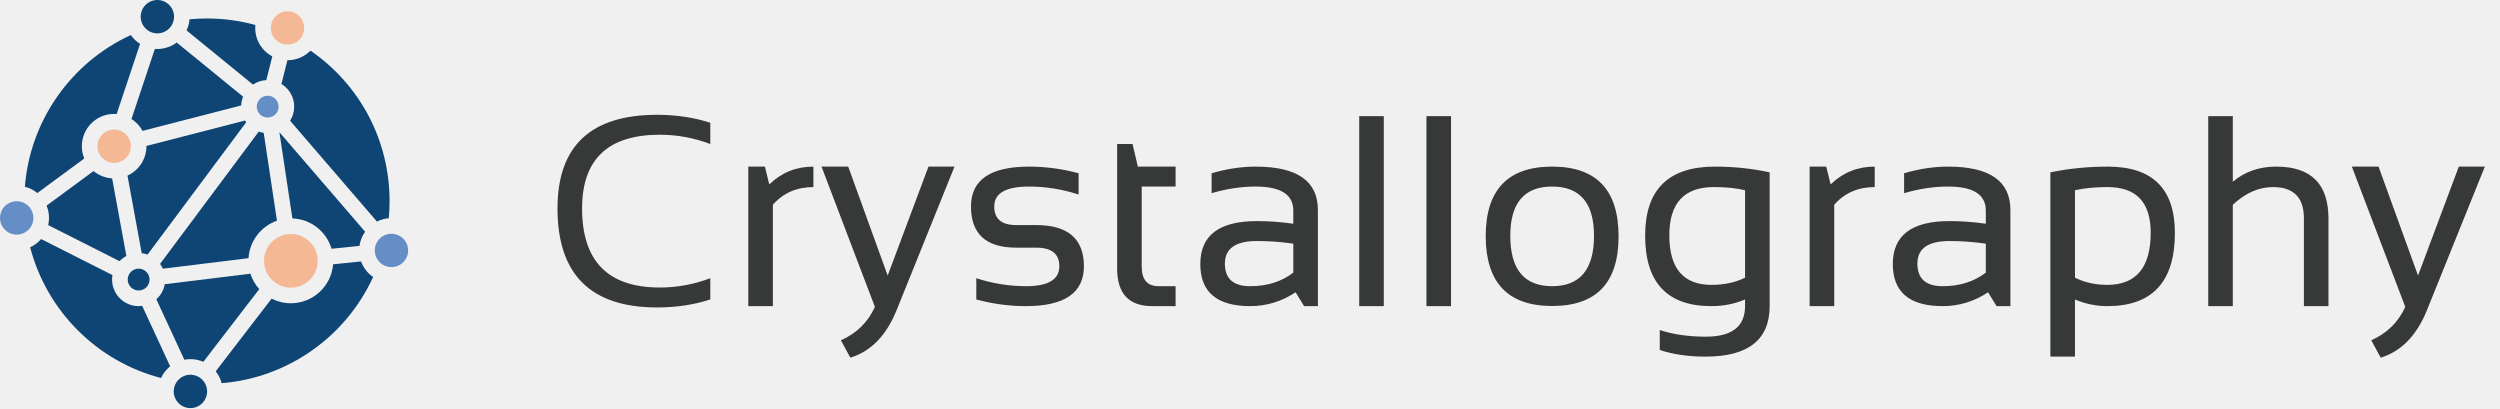
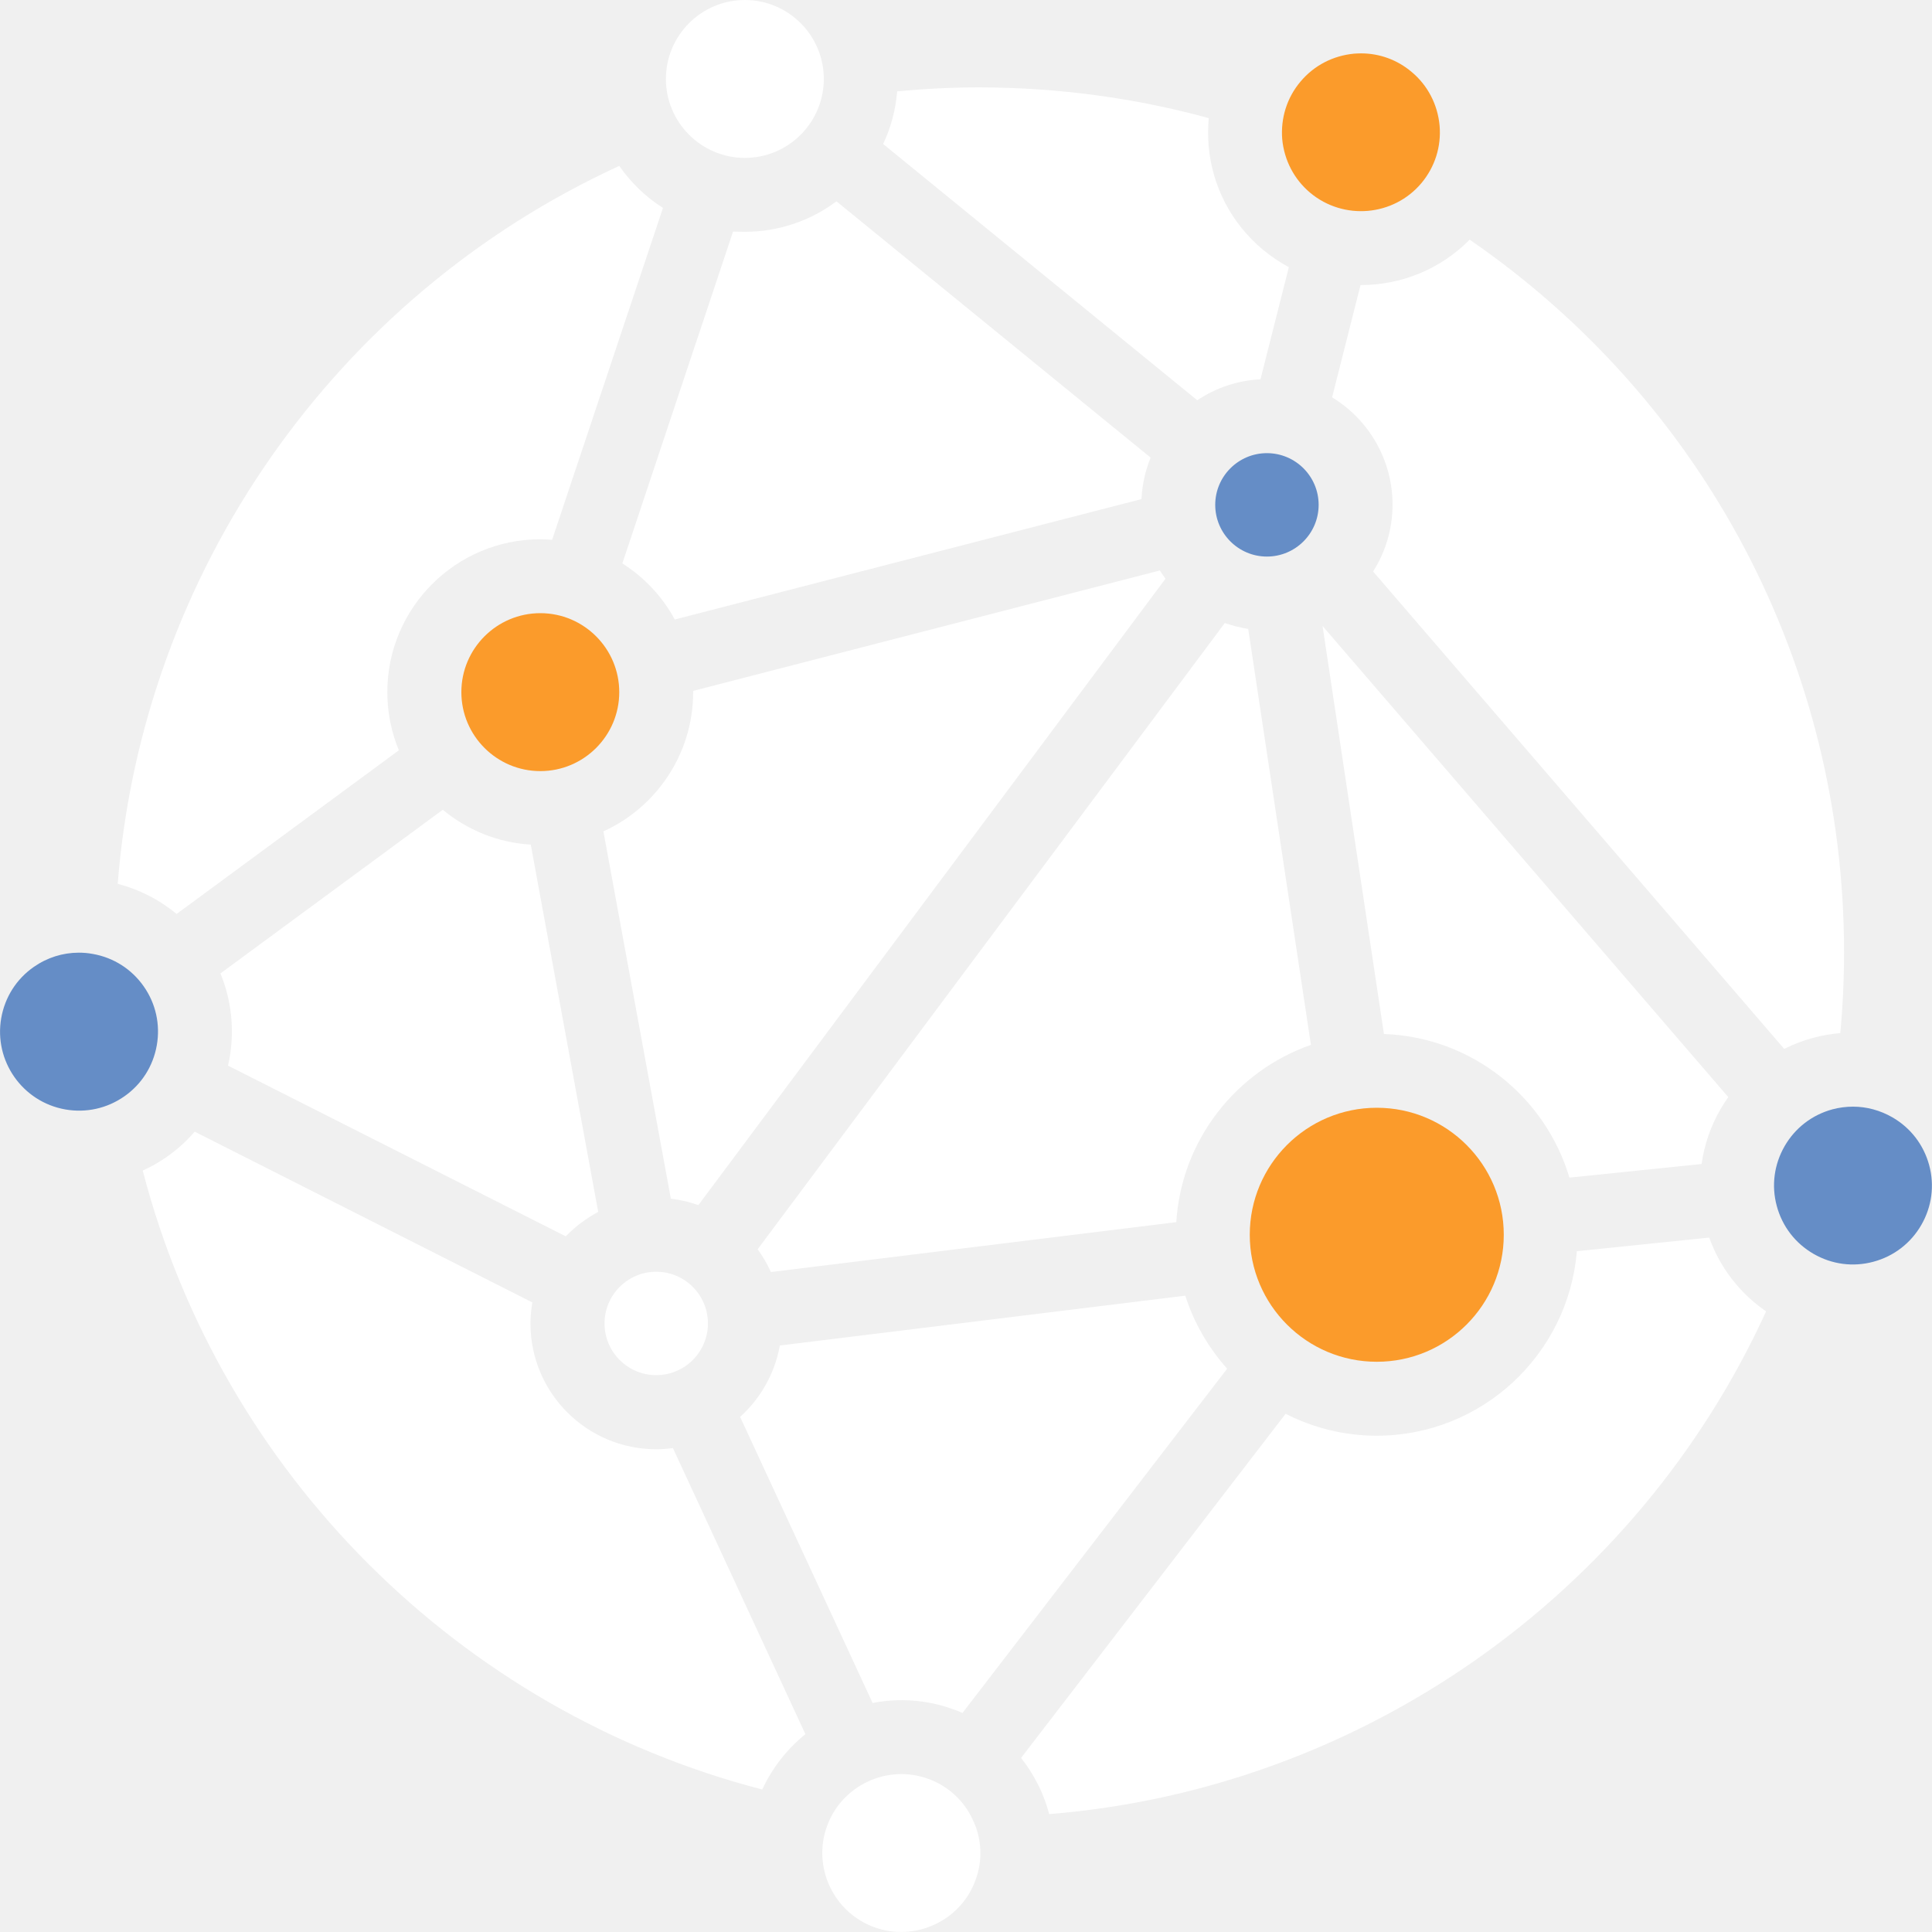
- <svg xmlns="http://www.w3.org/2000/svg" width="147" height="24" viewBox="0 0 147 24" fill="none">
-   <path d="M41.766 17.609C40.802 17.922 39.76 18.078 38.641 18.078C34.734 18.078 32.781 16.138 32.781 12.258C32.781 8.586 34.734 6.75 38.641 6.75C39.76 6.75 40.802 6.906 41.766 7.219V8.469C40.802 8.104 39.812 7.922 38.797 7.922C35.75 7.922 34.227 9.367 34.227 12.258C34.227 15.357 35.75 16.906 38.797 16.906C39.812 16.906 40.802 16.724 41.766 16.359V17.609ZM44 18V9.797H44.977L45.234 10.844C45.953 10.146 46.818 9.797 47.828 9.797V11C46.849 11 46.055 11.346 45.445 12.039V18H44ZM48.305 9.797H49.875L52.195 16.203L54.594 9.797H56.125L52.719 18.242C52.115 19.732 51.208 20.662 50 21.031L49.445 20.008C50.362 19.607 51.029 18.953 51.445 18.047L48.305 9.797ZM57.406 17.609V16.359C58.37 16.672 59.344 16.828 60.328 16.828C61.635 16.828 62.289 16.438 62.289 15.656C62.289 14.927 61.833 14.562 60.922 14.562H59.75C57.979 14.562 57.094 13.755 57.094 12.141C57.094 10.578 58.232 9.797 60.508 9.797C61.487 9.797 62.458 9.927 63.422 10.188V11.438C62.458 11.125 61.487 10.969 60.508 10.969C59.143 10.969 58.461 11.359 58.461 12.141C58.461 12.87 58.891 13.234 59.75 13.234H60.922C62.797 13.234 63.734 14.042 63.734 15.656C63.734 17.219 62.599 18 60.328 18C59.344 18 58.37 17.87 57.406 17.609ZM65.688 8.469H66.594L66.906 9.797H69.125V10.969H67.133V15.68C67.133 16.445 67.463 16.828 68.125 16.828H69.125V18H67.75C66.375 18 65.688 17.263 65.688 15.789V8.469ZM70.578 15.523C70.578 13.841 71.688 13 73.906 13C74.62 13 75.333 13.052 76.047 13.156V12.383C76.047 11.44 75.31 10.969 73.836 10.969C72.992 10.969 72.128 11.099 71.242 11.359V10.188C72.128 9.927 72.992 9.797 73.836 9.797C76.273 9.797 77.492 10.646 77.492 12.344V18H76.68L76.18 17.188C75.362 17.729 74.471 18 73.508 18C71.555 18 70.578 17.174 70.578 15.523ZM73.906 14.172C72.651 14.172 72.023 14.615 72.023 15.5C72.023 16.385 72.518 16.828 73.508 16.828C74.508 16.828 75.354 16.562 76.047 16.031V14.328C75.333 14.224 74.62 14.172 73.906 14.172ZM81.367 6.828V18H79.922V6.828H81.367ZM85.32 6.828V18H83.875V6.828H85.32ZM88.805 13.867C88.805 15.841 89.625 16.828 91.266 16.828C92.906 16.828 93.727 15.841 93.727 13.867C93.727 11.935 92.906 10.969 91.266 10.969C89.625 10.969 88.805 11.935 88.805 13.867ZM87.359 13.898C87.359 11.164 88.662 9.797 91.266 9.797C93.87 9.797 95.172 11.164 95.172 13.898C95.172 16.628 93.87 17.992 91.266 17.992C88.672 17.992 87.37 16.628 87.359 13.898ZM102.609 11.188C102.115 11.062 101.503 11 100.773 11C99.029 11 98.156 11.945 98.156 13.836C98.156 15.779 98.982 16.75 100.633 16.75C101.383 16.75 102.042 16.609 102.609 16.328V11.188ZM104.055 18C104.055 19.979 102.797 20.969 100.281 20.969C99.271 20.969 98.375 20.838 97.594 20.578V19.406C98.391 19.667 99.292 19.797 100.297 19.797C101.839 19.797 102.609 19.198 102.609 18V17.609C101.995 17.87 101.333 18 100.625 18C98.031 18 96.734 16.617 96.734 13.852C96.734 11.148 98.102 9.797 100.836 9.797C101.945 9.797 103.018 9.909 104.055 10.133V18ZM106.406 18V9.797H107.383L107.641 10.844C108.359 10.146 109.224 9.797 110.234 9.797V11C109.255 11 108.461 11.346 107.852 12.039V18H106.406ZM111.297 15.523C111.297 13.841 112.406 13 114.625 13C115.339 13 116.052 13.052 116.766 13.156V12.383C116.766 11.44 116.029 10.969 114.555 10.969C113.711 10.969 112.846 11.099 111.961 11.359V10.188C112.846 9.927 113.711 9.797 114.555 9.797C116.992 9.797 118.211 10.646 118.211 12.344V18H117.398L116.898 17.188C116.081 17.729 115.19 18 114.227 18C112.273 18 111.297 17.174 111.297 15.523ZM114.625 14.172C113.37 14.172 112.742 14.615 112.742 15.5C112.742 16.385 113.237 16.828 114.227 16.828C115.227 16.828 116.073 16.562 116.766 16.031V14.328C116.052 14.224 115.339 14.172 114.625 14.172ZM122.008 16.328C122.576 16.609 123.208 16.75 123.906 16.75C125.609 16.75 126.461 15.727 126.461 13.68C126.461 11.893 125.615 11 123.922 11C123.193 11 122.555 11.062 122.008 11.188V16.328ZM120.562 10.133C121.651 9.909 122.776 9.797 123.938 9.797C126.568 9.797 127.883 11.096 127.883 13.695C127.883 16.565 126.56 18 123.914 18C123.258 18 122.622 17.87 122.008 17.609V20.969H120.562V10.133ZM129.844 18V6.828H131.289V10.688C131.987 10.094 132.839 9.797 133.844 9.797C135.891 9.797 136.914 10.815 136.914 12.852V18H135.469V12.828C135.469 11.609 134.862 11 133.648 11C132.82 11 132.034 11.346 131.289 12.039V18H129.844ZM138.289 9.797H139.859L142.18 16.203L144.578 9.797H146.109L142.703 18.242C142.099 19.732 141.193 20.662 139.984 21.031L139.43 20.008C140.346 19.607 141.013 18.953 141.43 18.047L138.289 9.797Z" fill="#373838" />
-   <g clip-path="url(#clip0)">
-     <path d="M7.693 8.597C7.693 9.138 7.253 9.578 6.712 9.578C6.171 9.578 5.731 9.138 5.731 8.597C5.731 8.056 6.171 7.616 6.712 7.616C7.253 7.616 7.693 8.056 7.693 8.597Z" fill="#F5B895" />
-     <path d="M17.103 16.915C17.974 16.915 18.681 16.208 18.681 15.337C18.681 14.466 17.974 13.759 17.103 13.759C16.232 13.759 15.525 14.466 15.525 15.337C15.525 16.208 16.232 16.915 17.103 16.915Z" fill="#F5B895" />
-     <path d="M16.155 1.014C16.323 0.813 16.56 0.691 16.82 0.667C16.85 0.665 16.878 0.663 16.907 0.663C17.138 0.663 17.358 0.743 17.536 0.894C17.736 1.061 17.859 1.298 17.883 1.558C17.906 1.82 17.826 2.073 17.658 2.274C17.311 2.688 16.691 2.742 16.276 2.394C16.075 2.227 15.953 1.99 15.928 1.73C15.908 1.469 15.986 1.215 16.155 1.014Z" fill="#F5B895" />
-     <path d="M8.152 15.796C8.506 15.796 8.794 16.084 8.794 16.438C8.794 16.792 8.506 17.08 8.152 17.08C7.798 17.08 7.51 16.792 7.51 16.438C7.51 16.084 7.798 15.796 8.152 15.796Z" fill="#0E4575" />
-     <path d="M9.253 0C9.794 0 10.234 0.44 10.234 0.981C10.234 1.522 9.794 1.962 9.253 1.962C8.712 1.962 8.272 1.522 8.272 0.981C8.272 0.44 8.712 0 9.253 0Z" fill="#0E4575" />
-     <path d="M12.119 23.351C12.03 23.597 11.848 23.794 11.611 23.904C11.373 24.014 11.107 24.026 10.86 23.937C10.353 23.752 10.089 23.189 10.274 22.681C10.459 22.173 11.023 21.909 11.531 22.094C11.777 22.183 11.974 22.363 12.084 22.602C12.197 22.838 12.21 23.105 12.119 23.351Z" fill="#0E4575" />
-     <path d="M22.907 11.827C22.907 12.162 22.892 12.499 22.86 12.832C22.749 12.841 22.637 12.86 22.527 12.89C22.4 12.923 22.279 12.97 22.164 13.028L17.058 7.099C17.209 6.859 17.299 6.574 17.299 6.269C17.299 5.705 16.998 5.209 16.548 4.935L16.901 3.541C16.902 3.541 16.904 3.541 16.906 3.541C17.4 3.541 17.89 3.349 18.257 2.977C21.176 4.988 22.907 8.265 22.907 11.827Z" fill="#0E4575" />
-     <path d="M21.373 13.775C21.25 13.99 21.171 14.22 21.138 14.457L19.496 14.627C19.197 13.623 18.283 12.881 17.192 12.843L16.429 7.775L21.47 13.627C21.435 13.675 21.403 13.724 21.373 13.775Z" fill="#0E4575" />
-     <path d="M11.956 21.276C11.92 21.26 11.885 21.244 11.846 21.232C11.511 21.11 11.166 21.089 10.839 21.152L9.194 17.599C9.447 17.37 9.625 17.061 9.688 16.712L14.724 16.093C14.832 16.433 15.012 16.74 15.244 17L11.956 21.276Z" fill="#0E4575" />
-     <path d="M7.028 15.356L2.832 13.236C2.839 13.206 2.845 13.175 2.852 13.143C2.914 12.784 2.874 12.421 2.738 12.091L5.501 10.058C5.801 10.307 6.18 10.466 6.593 10.49L7.431 15.052C7.281 15.133 7.145 15.236 7.028 15.356Z" fill="#0E4575" />
-     <path d="M9.253 2.88C9.679 2.88 10.073 2.738 10.391 2.501L14.293 5.684C14.229 5.845 14.188 6.017 14.18 6.199L8.382 7.695C8.229 7.41 8.004 7.171 7.731 6.998L9.106 2.876C9.154 2.878 9.202 2.88 9.253 2.88Z" fill="#0E4575" />
-     <path d="M14.613 15.18L9.576 15.799C9.531 15.7 9.476 15.604 9.412 15.517L15.215 7.738C15.309 7.771 15.407 7.796 15.506 7.812L16.285 12.977C15.356 13.304 14.675 14.159 14.613 15.18Z" fill="#0E4575" />
-     <path d="M7.496 10.326C8.152 10.028 8.611 9.365 8.611 8.597C8.611 8.592 8.611 8.586 8.611 8.581L14.408 7.086C14.431 7.12 14.454 7.155 14.478 7.188L8.675 14.969C8.567 14.93 8.452 14.902 8.333 14.888L7.496 10.326Z" fill="#0E4575" />
-     <path d="M15.016 1.468C15.005 1.579 15.005 1.695 15.014 1.81C15.058 2.316 15.297 2.773 15.686 3.099C15.789 3.185 15.897 3.258 16.011 3.319L15.658 4.712C15.368 4.726 15.1 4.82 14.873 4.972L10.97 1.789C11.066 1.588 11.126 1.366 11.145 1.134C11.483 1.103 11.827 1.086 12.168 1.086C13.136 1.087 14.092 1.215 15.016 1.468Z" fill="#0E4575" />
-     <path d="M7.693 2.061C7.838 2.269 8.021 2.447 8.236 2.583L6.859 6.705C6.81 6.702 6.761 6.698 6.71 6.698C5.663 6.698 4.812 7.55 4.812 8.597C4.812 8.852 4.862 9.096 4.955 9.319L2.194 11.352C1.983 11.176 1.733 11.049 1.463 10.977C1.766 7.11 4.162 3.681 7.693 2.061Z" fill="#0E4575" />
-     <path d="M1.773 14.539C1.876 14.492 1.976 14.436 2.07 14.37C2.201 14.279 2.318 14.173 2.419 14.056L6.613 16.176C6.599 16.262 6.59 16.349 6.59 16.44C6.59 17.3 7.29 18 8.15 18C8.222 18 8.291 17.995 8.36 17.986L10.005 21.539C9.782 21.719 9.595 21.953 9.469 22.227C5.712 21.253 2.75 18.297 1.773 14.539Z" fill="#0E4575" />
-     <path d="M13.033 22.532C13.005 22.424 12.967 22.318 12.918 22.213C12.853 22.077 12.775 21.949 12.684 21.834L15.97 17.56C16.311 17.733 16.695 17.832 17.101 17.832C18.408 17.832 19.483 16.822 19.588 15.541L21.232 15.372C21.366 15.745 21.613 16.063 21.939 16.288C20.326 19.819 16.901 22.22 13.033 22.532Z" fill="#0E4575" />
-     <path d="M15.738 5.628C16.093 5.628 16.381 5.916 16.381 6.271C16.381 6.625 16.093 6.913 15.738 6.913C15.384 6.913 15.096 6.625 15.096 6.271C15.096 5.916 15.384 5.628 15.738 5.628Z" fill="#658DC6" />
-     <path d="M0.016 12.644C0.061 12.386 0.204 12.161 0.419 12.011C0.586 11.894 0.78 11.832 0.979 11.832C1.037 11.832 1.094 11.838 1.152 11.848C1.41 11.894 1.635 12.037 1.785 12.251C1.935 12.466 1.993 12.726 1.948 12.984C1.902 13.243 1.759 13.468 1.545 13.618C1.33 13.768 1.07 13.825 0.812 13.78C0.278 13.686 -0.079 13.176 0.016 12.644Z" fill="#658DC6" />
-     <path d="M23.867 15.215C23.736 15.442 23.525 15.604 23.272 15.672C23.019 15.74 22.756 15.705 22.529 15.574C22.302 15.443 22.14 15.232 22.072 14.979C22.003 14.726 22.038 14.463 22.169 14.236C22.3 14.009 22.511 13.847 22.764 13.778C22.848 13.756 22.936 13.745 23.019 13.745C23.189 13.745 23.356 13.791 23.508 13.878C23.735 14.009 23.897 14.22 23.965 14.473C24.033 14.724 23.998 14.988 23.867 15.215Z" fill="#658DC6" />
-   </g>
-   <defs>
-     <clipPath id="clip0">
-       <path d="M0 0H24V23.997H0V0Z" fill="white" />
-     </clipPath>
-   </defs>
+ <svg xmlns="http://www.w3.org/2000/svg" width="40" height="40" viewBox="0 0 40 40" fill="none">
+   <path d="M12.821 14.33C12.821 15.232 12.088 15.965 11.187 15.965C10.285 15.965 9.552 15.232 9.552 14.33C9.552 13.428 10.285 12.695 11.187 12.695C12.088 12.695 12.821 13.428 12.821 14.33Z" fill="#FB9B2B" />
+   <path d="M28.505 28.194C29.957 28.194 31.134 27.017 31.134 25.565C31.134 24.113 29.957 22.935 28.505 22.935C27.053 22.935 25.875 24.113 25.875 25.565C25.875 27.017 27.053 28.194 28.505 28.194Z" fill="#FB9B2B" />
+   <path d="M26.925 1.69C27.205 1.355 27.6 1.152 28.034 1.111C28.083 1.108 28.13 1.105 28.179 1.105C28.563 1.105 28.93 1.239 29.226 1.489C29.561 1.768 29.764 2.164 29.805 2.597C29.843 3.034 29.709 3.455 29.43 3.79C28.851 4.479 27.819 4.569 27.126 3.991C26.792 3.711 26.588 3.316 26.547 2.882C26.512 2.449 26.643 2.024 26.925 1.69Z" fill="#FB9B2B" />
+   <path d="M13.586 26.33C14.177 26.33 14.657 26.81 14.657 27.401C14.657 27.991 14.177 28.471 13.586 28.471C12.996 28.471 12.516 27.991 12.516 27.401C12.516 26.81 12.996 26.33 13.586 26.33Z" fill="white" />
+   <path d="M15.422 0C16.323 0 17.056 0.733 17.056 1.635C17.056 2.536 16.323 3.269 15.422 3.269C14.52 3.269 13.787 2.536 13.787 1.635C13.787 0.733 14.52 0 15.422 0Z" fill="white" />
+   <path d="M20.198 38.923C20.049 39.333 19.747 39.662 19.351 39.845C18.956 40.029 18.511 40.049 18.101 39.901C17.254 39.592 16.815 38.653 17.123 37.806C17.432 36.96 18.371 36.521 19.218 36.829C19.628 36.977 19.956 37.277 20.14 37.675C20.329 38.068 20.349 38.513 20.198 38.923Z" fill="white" />
+   <path d="M38.179 19.714C38.179 20.273 38.153 20.834 38.101 21.39C37.914 21.404 37.728 21.436 37.545 21.486C37.333 21.541 37.132 21.62 36.94 21.716L28.429 11.833C28.682 11.432 28.831 10.958 28.831 10.449C28.831 9.509 28.33 8.683 27.58 8.226L28.168 5.902C28.17 5.902 28.173 5.902 28.176 5.902C28.999 5.902 29.817 5.582 30.428 4.962C35.294 8.313 38.179 13.777 38.179 19.714Z" fill="white" />
+   <path d="M35.623 22.961C35.416 23.319 35.285 23.703 35.23 24.099L32.493 24.381C31.995 22.708 30.471 21.472 28.653 21.408L27.382 12.96L35.782 22.714C35.724 22.796 35.672 22.877 35.623 22.961Z" fill="white" />
+   <path d="M19.927 35.465C19.866 35.438 19.808 35.412 19.744 35.392C19.186 35.188 18.61 35.153 18.066 35.258L15.323 29.335C15.745 28.954 16.041 28.439 16.146 27.857L24.54 26.825C24.721 27.392 25.02 27.904 25.407 28.337L19.927 35.465Z" fill="white" />
+   <path d="M11.713 25.597L4.721 22.063C4.732 22.013 4.741 21.961 4.753 21.908C4.857 21.309 4.791 20.704 4.564 20.154L9.168 16.765C9.668 17.181 10.3 17.446 10.989 17.487L12.385 25.091C12.135 25.225 11.908 25.396 11.713 25.597Z" fill="white" />
+   <path d="M15.422 4.799C16.131 4.799 16.789 4.564 17.318 4.168L23.822 9.474C23.714 9.742 23.648 10.03 23.633 10.333L13.97 12.826C13.714 12.351 13.339 11.953 12.885 11.665L15.177 4.794C15.256 4.797 15.337 4.799 15.422 4.799Z" fill="white" />
+   <path d="M24.354 25.303L15.96 26.336C15.884 26.17 15.794 26.01 15.686 25.865L25.358 12.899C25.515 12.954 25.678 12.995 25.843 13.021L27.141 21.632C25.593 22.176 24.459 23.602 24.354 25.303Z" fill="white" />
+   <path d="M12.493 17.213C13.586 16.715 14.351 15.61 14.351 14.33C14.351 14.321 14.351 14.313 14.351 14.304L24.014 11.811C24.052 11.869 24.09 11.927 24.13 11.982L14.459 24.951C14.279 24.887 14.087 24.841 13.889 24.817L12.493 17.213Z" fill="white" />
+   <path d="M25.026 2.446C25.009 2.632 25.009 2.824 25.023 3.016C25.096 3.86 25.494 4.622 26.143 5.166C26.315 5.308 26.495 5.43 26.684 5.532L26.097 7.853C25.614 7.877 25.166 8.034 24.788 8.287L18.284 2.981C18.444 2.647 18.543 2.277 18.575 1.891C19.139 1.838 19.712 1.809 20.279 1.809C21.893 1.812 23.488 2.024 25.026 2.446Z" fill="white" />
+   <path d="M12.821 3.435C13.063 3.781 13.368 4.078 13.726 4.305L11.431 11.176C11.35 11.17 11.268 11.165 11.184 11.165C9.439 11.165 8.019 12.584 8.019 14.33C8.019 14.754 8.104 15.162 8.258 15.534L3.656 18.923C3.304 18.629 2.888 18.417 2.437 18.298C2.944 11.851 6.937 6.135 12.821 3.435Z" fill="white" />
+   <path d="M2.955 24.236C3.127 24.157 3.293 24.064 3.45 23.954C3.668 23.802 3.863 23.625 4.031 23.43L11.021 26.965C10.998 27.107 10.983 27.253 10.983 27.404C10.983 28.838 12.149 30.005 13.584 30.005C13.703 30.005 13.819 29.996 13.932 29.981L16.675 35.904C16.303 36.204 15.992 36.594 15.782 37.05C9.52 35.427 4.584 30.499 2.955 24.236Z" fill="white" />
+   <path d="M21.722 37.559C21.675 37.379 21.611 37.202 21.53 37.027C21.422 36.8 21.291 36.588 21.14 36.396L26.617 29.271C27.184 29.559 27.824 29.725 28.502 29.725C30.681 29.725 32.472 28.041 32.647 25.905L35.387 25.623C35.611 26.246 36.021 26.775 36.565 27.151C33.877 33.036 28.168 37.039 21.722 37.559Z" fill="white" />
+   <path d="M26.23 9.382C26.821 9.382 27.301 9.862 27.301 10.452C27.301 11.043 26.821 11.523 26.23 11.523C25.64 11.523 25.16 11.043 25.16 10.452C25.16 9.862 25.64 9.382 26.23 9.382Z" fill="#658DC6" />
+   <path d="M0.026 21.076C0.102 20.646 0.34 20.27 0.698 20.02C0.977 19.825 1.3 19.724 1.632 19.724C1.728 19.724 1.824 19.732 1.92 19.75C2.35 19.825 2.725 20.064 2.976 20.422C3.226 20.779 3.322 21.213 3.246 21.643C3.17 22.074 2.932 22.449 2.574 22.699C2.216 22.949 1.783 23.045 1.353 22.97C0.462 22.813 -0.131 21.963 0.026 21.076Z" fill="#658DC6" />
+   <path d="M39.779 25.361C39.561 25.739 39.209 26.01 38.787 26.123C38.365 26.237 37.926 26.178 37.548 25.96C37.17 25.742 36.899 25.39 36.786 24.968C36.672 24.547 36.731 24.108 36.949 23.729C37.167 23.351 37.519 23.081 37.941 22.967C38.08 22.93 38.226 22.912 38.365 22.912C38.648 22.912 38.927 22.988 39.18 23.133C39.558 23.351 39.828 23.703 39.942 24.125C40.055 24.544 39.997 24.983 39.779 25.361Z" fill="#658DC6" />
</svg>
